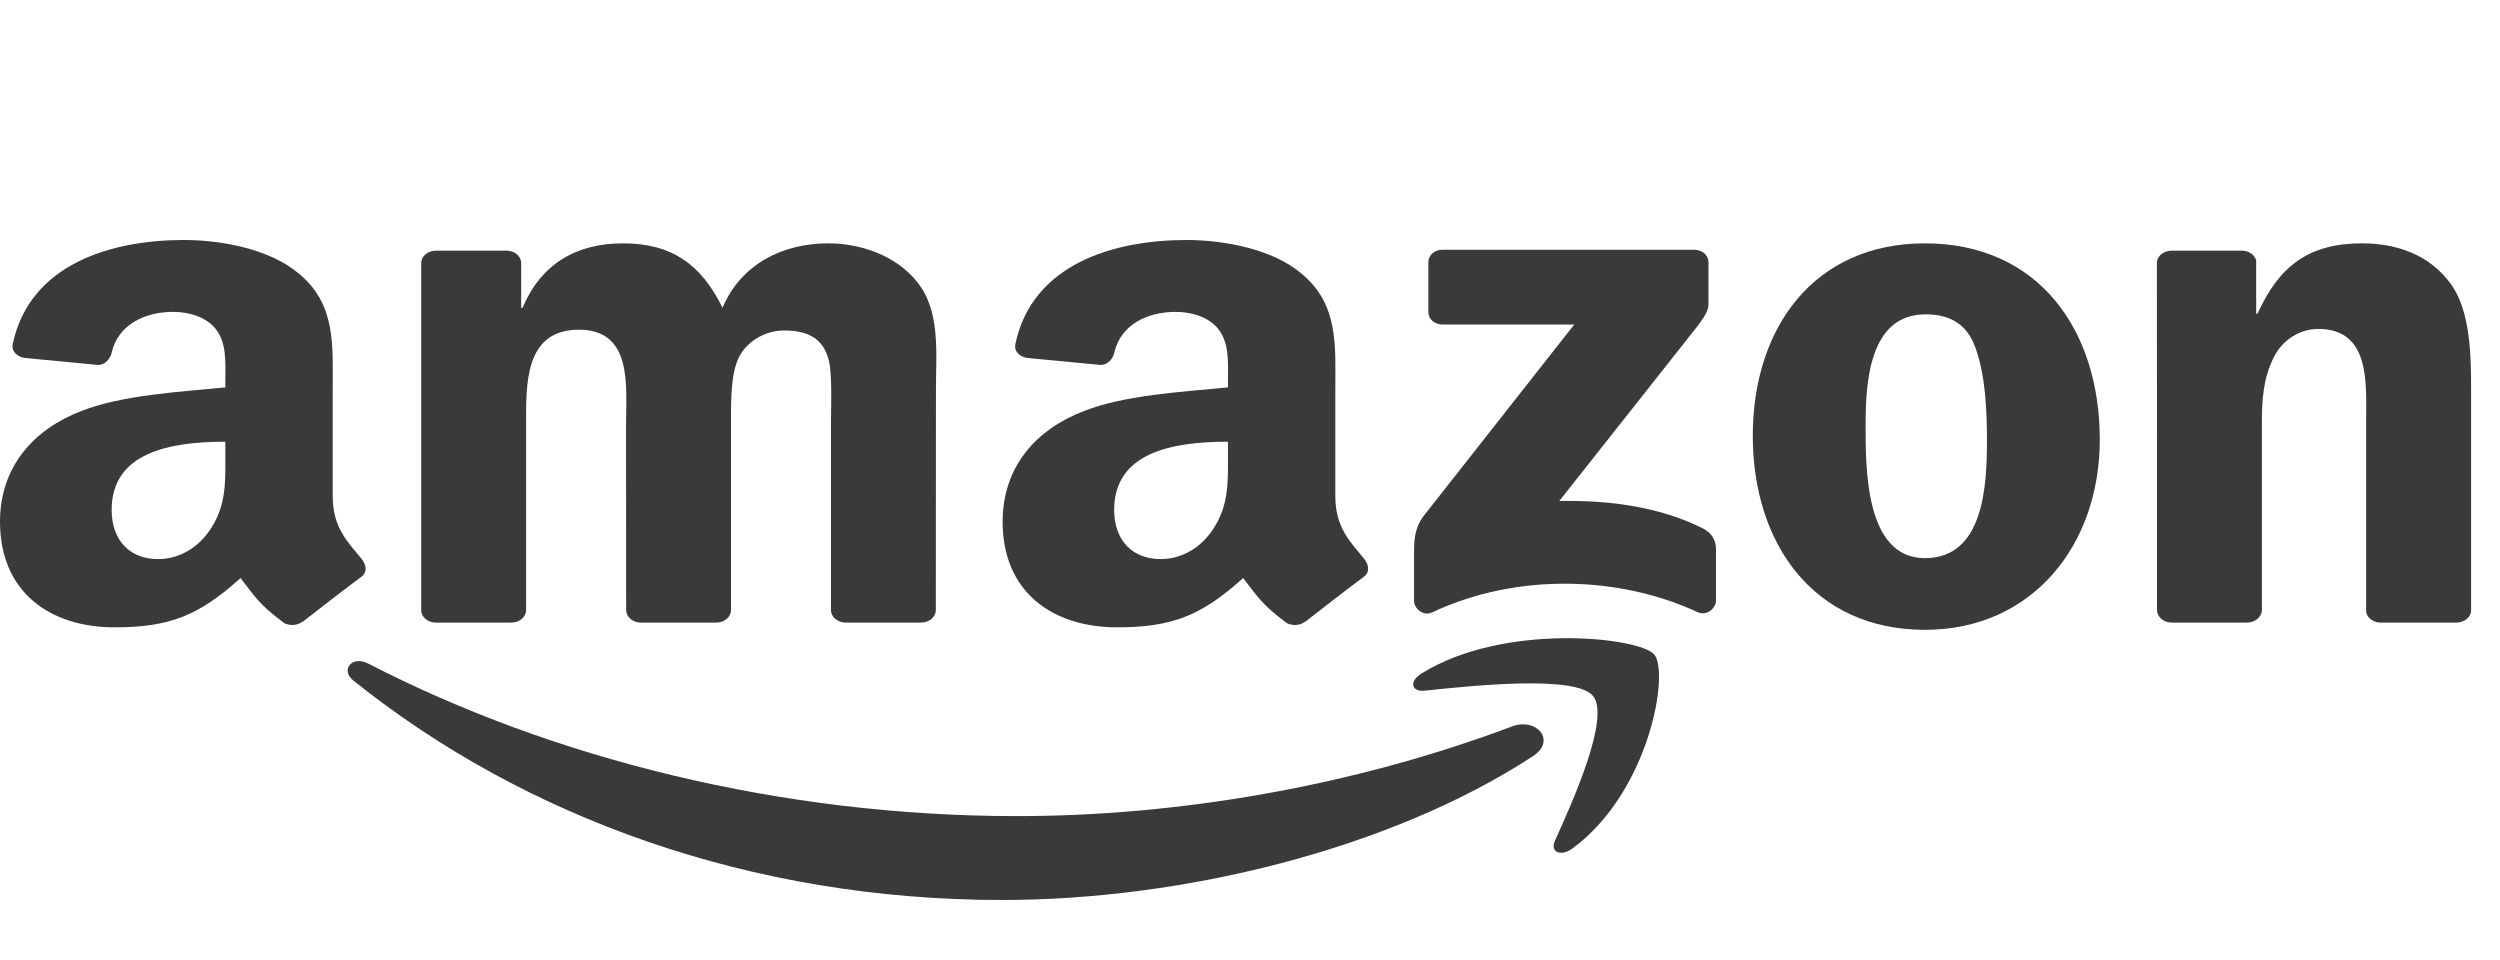
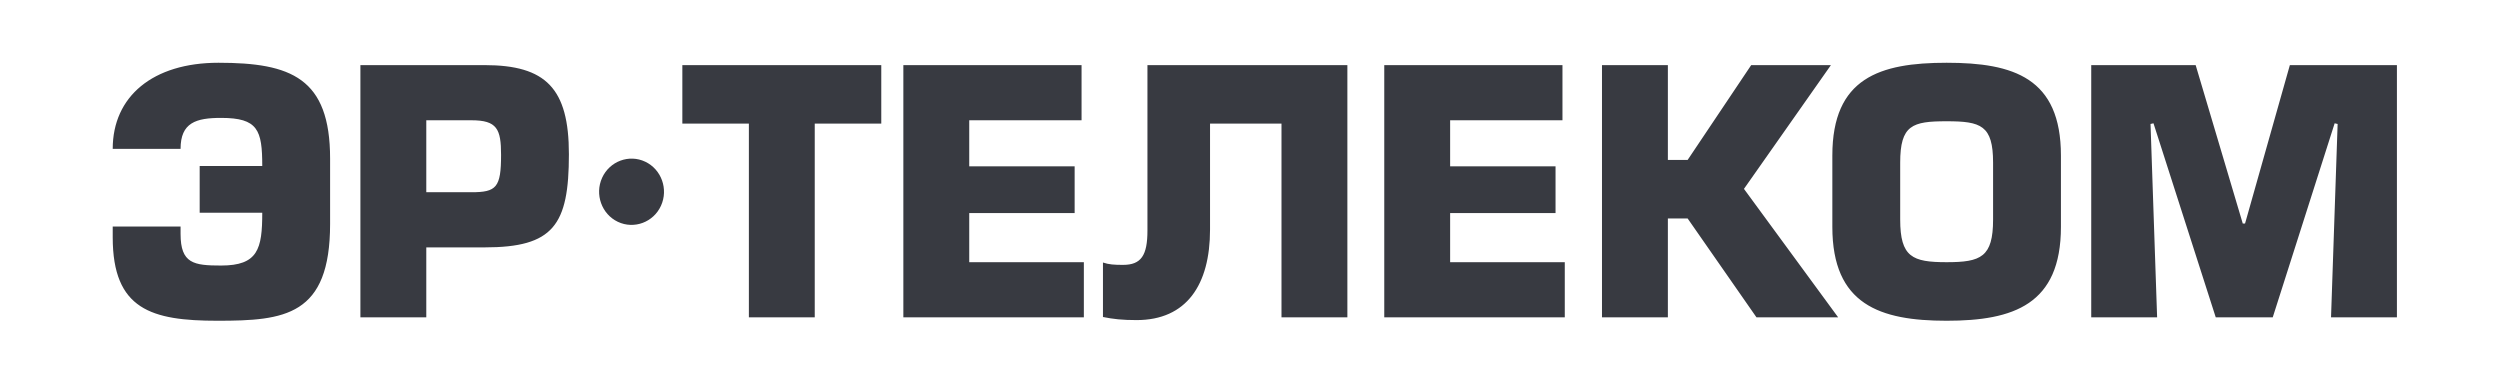
- <svg xmlns="http://www.w3.org/2000/svg" width="125" height="48" viewBox="0 0 125 48" fill="none">
-   <g style="mix-blend-mode:luminosity">
-     <path fill-rule="evenodd" clip-rule="evenodd" d="M76.651 37.807C69.471 42.497 59.064 45 50.104 45C37.54 45 26.23 40.881 17.673 34.032C17 33.493 17.603 32.759 18.409 33.178C27.644 37.94 39.062 40.805 50.857 40.805C58.811 40.805 67.561 39.346 75.607 36.32C76.823 35.862 77.839 37.025 76.651 37.807Z" fill="#383A41" />
-     <path fill-rule="evenodd" clip-rule="evenodd" d="M79.636 34.78C78.722 33.741 73.569 34.289 71.257 34.532C70.552 34.608 70.444 34.065 71.079 33.674C75.183 31.114 81.916 31.853 82.701 32.711C83.487 33.574 82.497 39.556 78.641 42.411C78.049 42.85 77.485 42.617 77.748 42.035C78.614 40.119 80.555 35.824 79.636 34.78Z" fill="#383A41" />
-     <path fill-rule="evenodd" clip-rule="evenodd" d="M71.418 15.604V13.115C71.418 12.739 71.741 12.486 72.128 12.486H84.697C85.101 12.486 85.423 12.744 85.423 13.115V15.246C85.418 15.604 85.079 16.071 84.477 16.81L77.964 25.051C80.384 24.999 82.939 25.318 85.133 26.415C85.628 26.662 85.762 27.025 85.8 27.382V30.037C85.8 30.399 85.348 30.824 84.875 30.605C81.008 28.807 75.871 28.612 71.596 30.624C71.16 30.833 70.703 30.414 70.703 30.052V27.53C70.703 27.125 70.708 26.434 71.165 25.819L78.711 16.228H72.144C71.741 16.228 71.418 15.975 71.418 15.604Z" fill="#383A41" />
-     <path fill-rule="evenodd" clip-rule="evenodd" d="M25.568 31.129H21.744C21.379 31.105 21.088 30.862 21.061 30.552V13.158C21.061 12.81 21.39 12.534 21.798 12.534H25.364C25.735 12.548 26.031 12.801 26.058 13.115V15.389H26.128C27.058 13.192 28.806 12.167 31.162 12.167C33.555 12.167 35.05 13.192 36.126 15.389C37.051 13.192 39.154 12.167 41.407 12.167C43.01 12.167 44.764 12.753 45.834 14.069C47.044 15.532 46.797 17.658 46.797 19.522L46.791 30.5C46.791 30.848 46.463 31.129 46.054 31.129H42.236C41.854 31.105 41.547 30.833 41.547 30.5V21.281C41.547 20.547 41.623 18.716 41.44 18.02C41.155 16.853 40.3 16.524 39.192 16.524C38.267 16.524 37.298 17.072 36.906 17.949C36.513 18.826 36.551 20.294 36.551 21.281V30.5C36.551 30.848 36.223 31.129 35.814 31.129H31.995C31.608 31.105 31.307 30.833 31.307 30.5L31.302 21.281C31.302 19.341 31.662 16.485 28.946 16.485C26.198 16.485 26.305 19.269 26.305 21.281V30.5C26.305 30.848 25.977 31.129 25.568 31.129Z" fill="#383A41" />
-     <path fill-rule="evenodd" clip-rule="evenodd" d="M96.244 12.167C101.918 12.167 104.989 16.485 104.989 21.977C104.989 27.282 101.596 31.491 96.244 31.491C90.672 31.491 87.639 27.172 87.639 21.791C87.639 16.376 90.71 12.167 96.244 12.167ZM96.276 15.718C93.458 15.718 93.281 19.122 93.281 21.243C93.281 23.369 93.243 27.907 96.244 27.907C99.208 27.907 99.347 24.246 99.347 22.015C99.347 20.547 99.278 18.793 98.777 17.401C98.347 16.19 97.492 15.718 96.276 15.718Z" fill="#383A41" />
-     <path fill-rule="evenodd" clip-rule="evenodd" d="M112.347 31.129H108.539C108.157 31.105 107.851 30.833 107.851 30.5L107.845 13.101C107.878 12.782 108.195 12.534 108.582 12.534H112.126C112.46 12.548 112.734 12.748 112.809 13.02V15.68H112.879C113.95 13.301 115.45 12.167 118.091 12.167C119.807 12.167 121.479 12.715 122.555 14.217C123.555 15.608 123.555 17.949 123.555 19.631V30.581C123.512 30.886 123.195 31.129 122.818 31.129H118.984C118.634 31.105 118.344 30.876 118.306 30.581V21.133C118.306 19.231 118.553 16.447 115.913 16.447C114.982 16.447 114.127 17 113.702 17.839C113.164 18.902 113.095 19.96 113.095 21.133V30.5C113.089 30.848 112.756 31.129 112.347 31.129Z" fill="#383A41" />
-     <path fill-rule="evenodd" clip-rule="evenodd" d="M61.398 22.82C61.398 24.141 61.436 25.242 60.683 26.415C60.075 27.368 59.107 27.954 58.037 27.954C56.569 27.954 55.708 26.963 55.708 25.499C55.708 22.611 58.629 22.086 61.398 22.086V22.82ZM65.255 31.081C65.002 31.281 64.636 31.296 64.351 31.162C63.082 30.228 62.851 29.794 62.157 28.903C60.059 30.8 58.57 31.367 55.853 31.367C52.632 31.367 50.131 29.608 50.131 26.086C50.131 23.335 51.809 21.462 54.208 20.547C56.284 19.736 59.183 19.593 61.398 19.369V18.931C61.398 18.125 61.468 17.172 60.931 16.476C60.468 15.851 59.575 15.594 58.785 15.594C57.327 15.594 56.031 16.257 55.714 17.63C55.649 17.935 55.396 18.235 55.047 18.249L51.341 17.896C51.029 17.834 50.68 17.61 50.771 17.186C51.621 13.201 55.687 12 59.322 12C61.183 12 63.614 12.438 65.083 13.687C66.944 15.227 66.766 17.282 66.766 19.517V24.799C66.766 26.386 67.508 27.082 68.207 27.94C68.45 28.245 68.503 28.612 68.191 28.841C67.411 29.418 66.024 30.49 65.26 31.091L65.255 31.081Z" fill="#383A41" />
-     <path fill-rule="evenodd" clip-rule="evenodd" d="M11.268 22.82C11.268 24.141 11.305 25.242 10.552 26.415C9.944 27.368 8.982 27.954 7.906 27.954C6.438 27.954 5.583 26.963 5.583 25.499C5.583 22.611 8.503 22.086 11.268 22.086V22.82ZM15.124 31.081C14.871 31.281 14.505 31.296 14.22 31.162C12.951 30.228 12.725 29.794 12.026 28.903C9.928 30.8 8.444 31.367 5.722 31.367C2.506 31.367 0 29.608 0 26.086C0 23.335 1.683 21.462 4.077 20.547C6.153 19.736 9.052 19.593 11.268 19.369V18.931C11.268 18.125 11.337 17.172 10.805 16.476C10.337 15.851 9.444 15.594 8.659 15.594C7.202 15.594 5.9 16.257 5.583 17.63C5.518 17.935 5.265 18.235 4.921 18.249L1.21 17.896C0.898 17.834 0.554 17.61 0.64 17.186C1.495 13.201 5.556 12 9.191 12C11.052 12 13.483 12.438 14.952 13.687C16.812 15.227 16.635 17.282 16.635 19.517V24.799C16.635 26.386 17.377 27.082 18.076 27.94C18.324 28.245 18.378 28.612 18.066 28.841C17.286 29.418 15.898 30.49 15.134 31.091L15.124 31.081Z" fill="#383A41" />
-   </g>
+ <svg xmlns="http://www.w3.org/2000/svg" width="223" height="34" viewBox="0 0 223 34" fill="none">
+   <path fill-rule="evenodd" clip-rule="evenodd" d="M55.114 19.787C53.667 19.1 53.037 17.336 53.708 15.859C54.381 14.382 56.108 13.737 57.555 14.424C59.002 15.11 59.633 16.874 58.96 18.351C58.289 19.828 56.561 20.472 55.114 19.787Z" fill="#383A41" />
+   <path fill-rule="evenodd" clip-rule="evenodd" d="M16.107 13.278C16.107 10.937 17.487 10.517 19.72 10.517C23.011 10.517 23.393 11.597 23.393 14.808H17.811V18.977H23.393C23.393 22.216 23.011 23.686 19.72 23.686C17.281 23.686 16.107 23.507 16.107 20.867V20.206H10.054V21.167C10.054 27.617 13.521 28.611 19.396 28.611C25.39 28.611 29.445 28.186 29.445 19.967V14.148C29.445 6.947 25.948 5.598 19.485 5.598C13.639 5.598 10.054 8.598 10.054 13.278H16.107ZM38.025 22.067H43.225C49.365 22.067 50.746 20.088 50.746 13.757C50.746 7.877 48.691 5.808 43.225 5.808H32.148V28.307H38.025V22.067ZM38.025 10.728H42.049C44.341 10.728 44.695 11.507 44.695 13.818C44.695 16.727 44.283 17.147 42.049 17.147H38.025V10.728ZM72.675 11.027H78.61V5.808H60.865V11.027H66.8V28.307H72.675V11.027ZM86.456 10.728H96.475V5.808H80.579V28.307H96.68V23.387H86.456V19.007H95.858V14.837H86.456V10.728ZM102.352 5.808V20.567C102.352 22.787 101.793 23.627 100.177 23.627C99.384 23.627 98.915 23.597 98.384 23.417V28.276C99.296 28.462 100.119 28.552 101.381 28.552C105.848 28.552 107.935 25.397 107.935 20.477V11.027H114.309V28.307H120.186V5.808H102.352ZM129.352 10.728H139.372V5.808H123.476V28.307H139.578V23.387H129.352V19.007H138.754V14.837H129.352V10.728ZM148.774 5.808H142.897V28.307H148.774V19.487H150.537L156.678 28.307H163.964L155.561 16.848L163.318 5.808H156.207L150.537 14.267H148.774V5.808ZM173.64 28.611C179.605 28.611 183.835 27.166 183.835 20.237V13.877C183.835 6.947 179.605 5.598 173.64 5.598C167.676 5.598 163.445 6.947 163.445 13.877V20.237C163.445 27.166 167.676 28.611 173.64 28.611ZM173.64 23.387C170.584 23.387 169.497 22.938 169.497 19.578V14.507C169.497 11.148 170.584 10.817 173.64 10.817C176.696 10.817 177.783 11.177 177.783 14.507V19.578C177.783 22.938 176.696 23.387 173.64 23.387ZM186.538 5.808V28.307H192.415L191.827 11.058L192.091 10.998L197.645 28.307H202.728L208.251 10.998L208.516 11.058L207.928 28.307H213.805V5.808H204.255L200.259 19.937H200.054L195.853 5.808H186.538Z" fill="#383A41" />
</svg>
